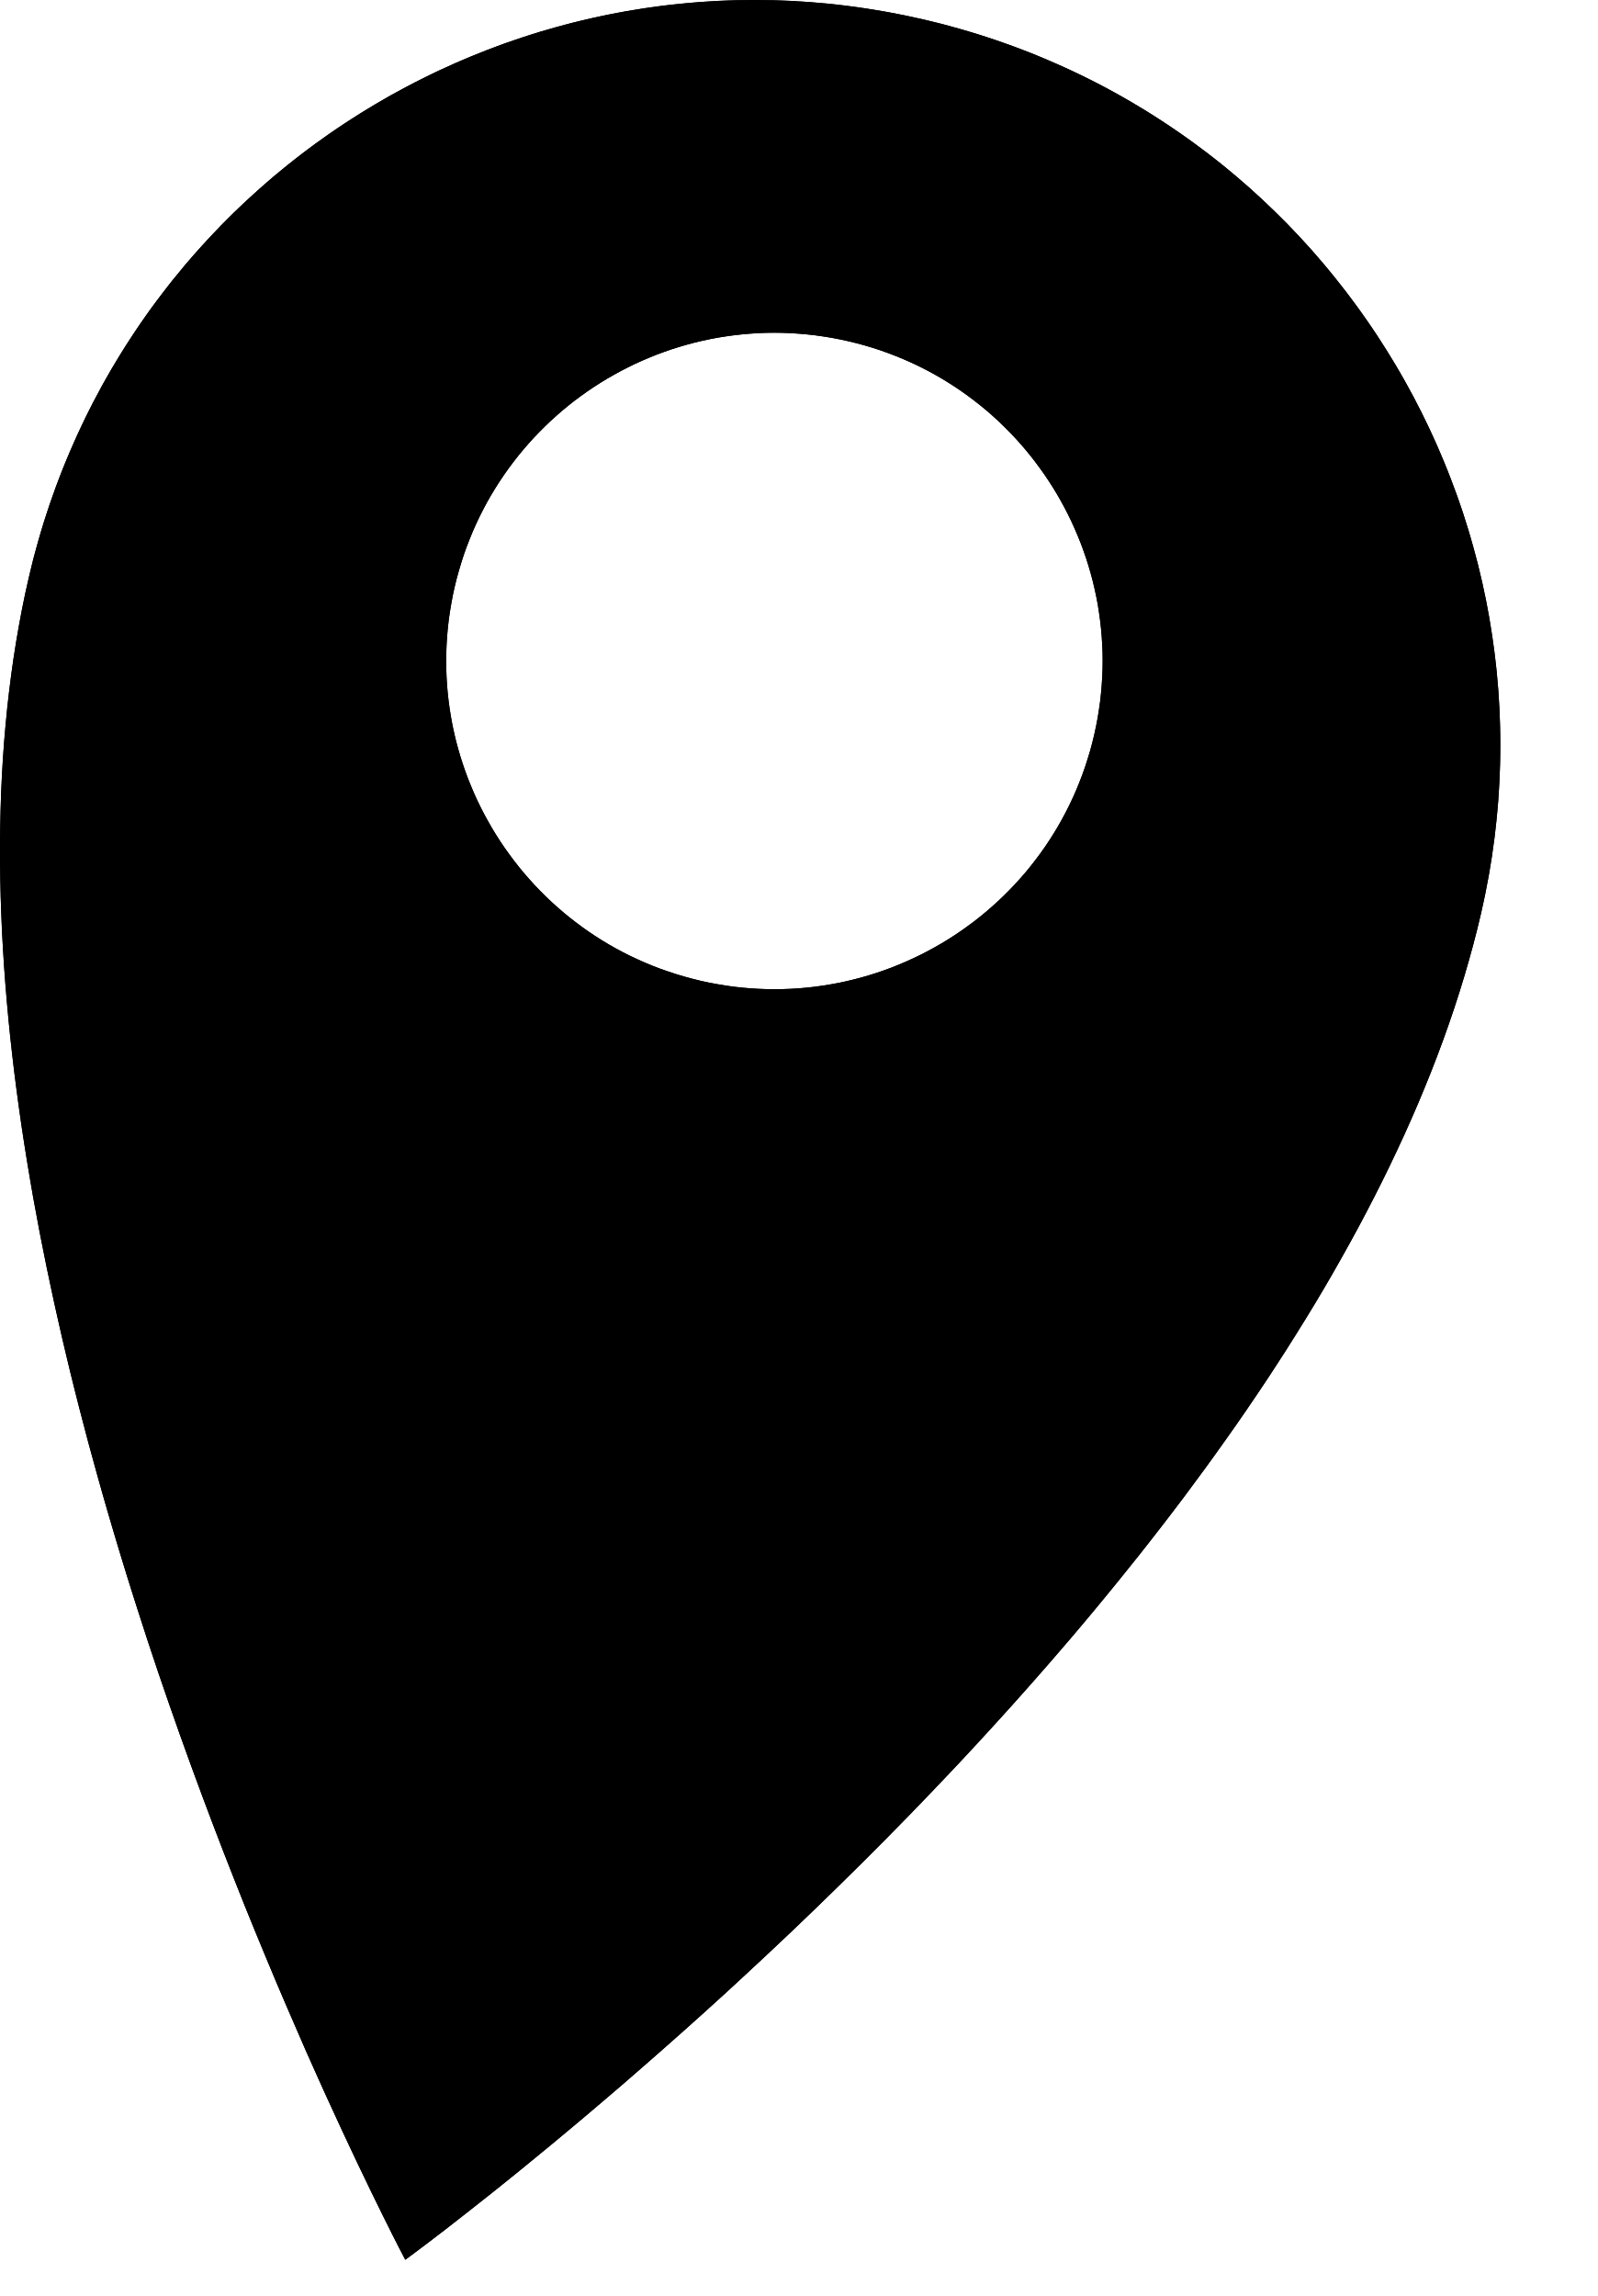
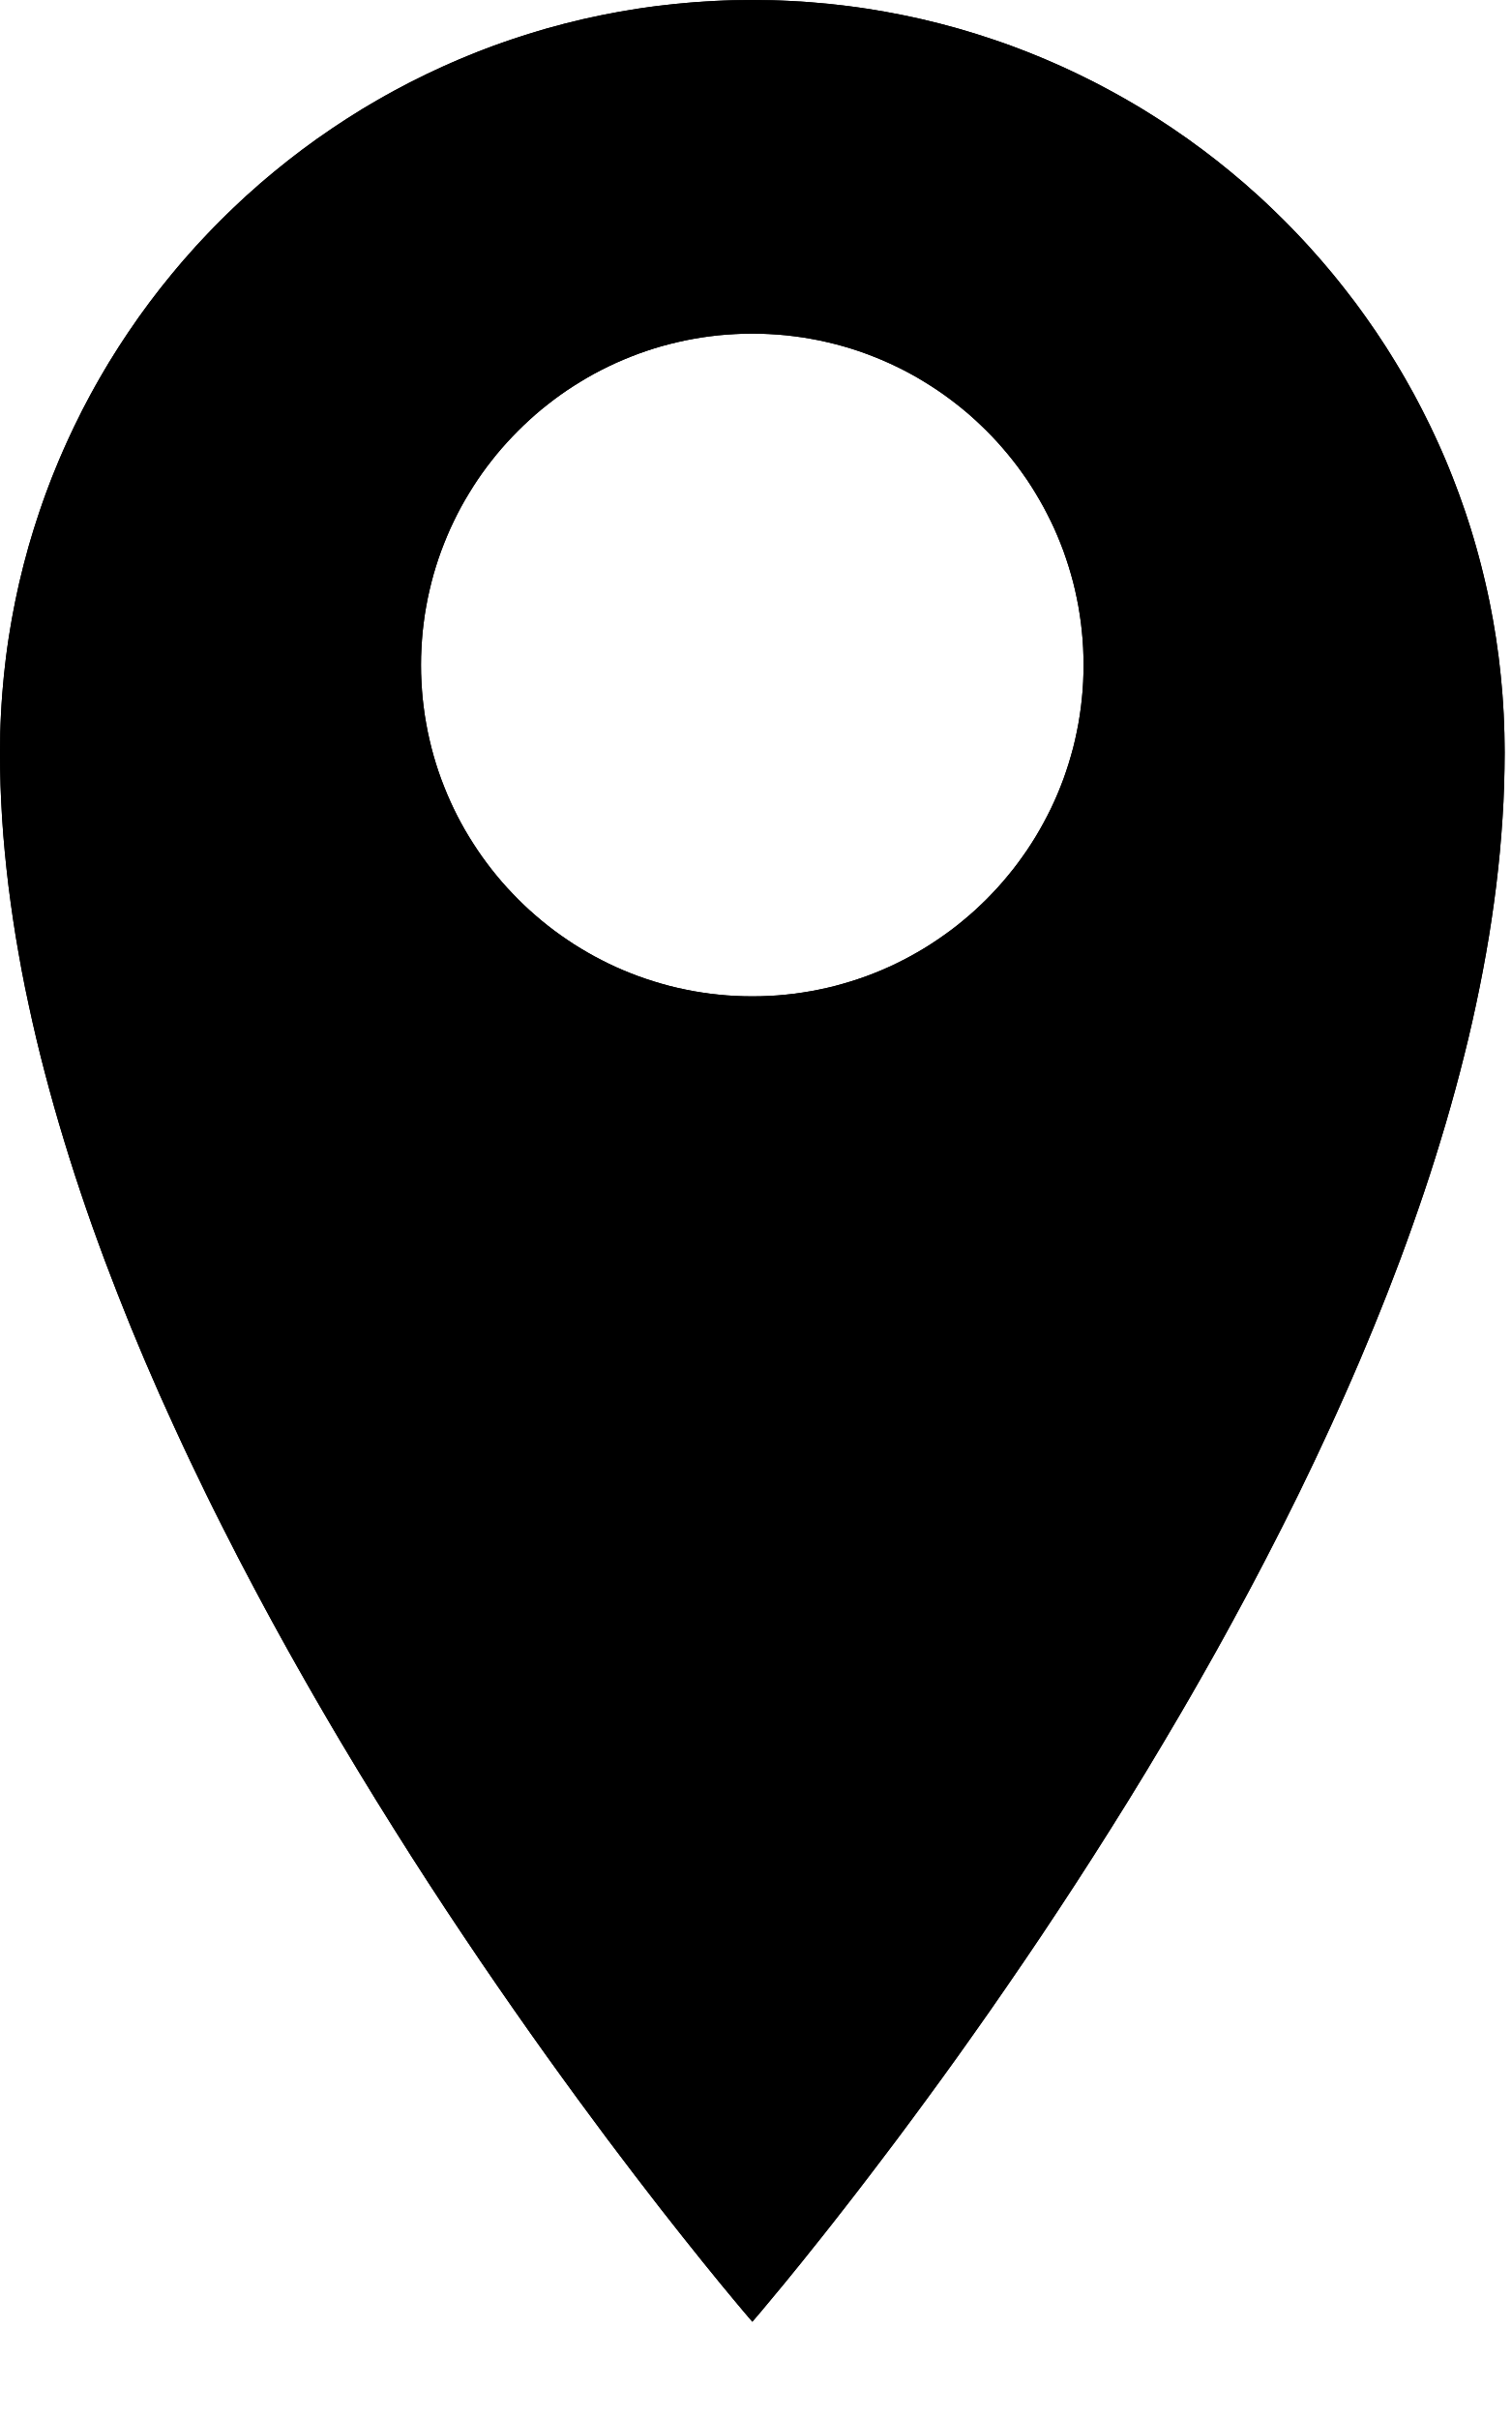
- <svg xmlns="http://www.w3.org/2000/svg" width="100%" height="100%" viewBox="0 0 16 23" version="1.1" xml:space="preserve" style="fill-rule:evenodd;clip-rule:evenodd;stroke-linejoin:round;stroke-miterlimit:1.414;">
-   <path d="M4.06,22.637c0,0 9.21,-6.706 10.777,-13.49c0.927,-4.015 -1.58,-8.027 -5.595,-8.954c-4.015,-0.927 -8.027,1.58 -8.954,5.595c-1.567,6.785 3.772,16.849 3.772,16.849Zm4.437,-19.219c1.768,0.408 2.872,2.175 2.464,3.943c-0.408,1.768 -2.175,2.872 -3.943,2.464c-1.768,-0.409 -2.872,-2.175 -2.464,-3.943c0.409,-1.768 2.175,-2.872 3.943,-2.464Z" />
-   <path d="M7.649,0.001l0.093,0.001l0.093,0.003l0.093,0.004l0.094,0.006l0.093,0.006l0.094,0.008l0.093,0.008l0.094,0.01l0.094,0.012l0.094,0.012l0.093,0.014l0.094,0.015l0.094,0.016l0.094,0.017l0.095,0.019l0.094,0.02l0.094,0.021l0.094,0.022l0.093,0.023l0.093,0.025l0.092,0.026l0.091,0.026l0.091,0.028l0.091,0.029l0.089,0.03l0.09,0.031l0.088,0.032l0.088,0.033l0.088,0.034l0.086,0.035l0.086,0.037l0.086,0.037l0.085,0.038l0.084,0.039l0.084,0.04l0.083,0.041l0.082,0.042l0.082,0.043l0.08,0.044l0.081,0.045l0.079,0.046l0.079,0.047l0.079,0.048l0.077,0.048l0.077,0.05l0.076,0.05l0.075,0.051l0.075,0.052l0.074,0.053l0.073,0.054l0.073,0.055l0.072,0.055l0.071,0.056l0.07,0.057l0.069,0.058l0.069,0.059l0.068,0.059l0.067,0.061l0.067,0.061l0.065,0.062l0.065,0.062l0.064,0.063l0.064,0.064l0.062,0.065l0.062,0.065l0.061,0.067l0.06,0.066l0.059,0.068l0.058,0.068l0.058,0.069l0.056,0.07l0.056,0.07l0.055,0.071l0.054,0.071l0.053,0.072l0.053,0.073l0.051,0.073l0.051,0.074l0.05,0.075l0.048,0.075l0.048,0.076l0.047,0.076l0.047,0.077l0.045,0.077l0.044,0.078l0.043,0.078l0.043,0.079l0.041,0.08l0.041,0.08l0.039,0.08l0.039,0.081l0.038,0.082l0.036,0.081l0.036,0.083l0.035,0.083l0.034,0.083l0.032,0.084l0.032,0.084l0.031,0.084l0.03,0.085l0.029,0.085l0.027,0.086l0.027,0.086l0.026,0.087l0.024,0.087l0.024,0.087l0.023,0.087l0.021,0.088l0.021,0.088l0.019,0.089l0.019,0.089l0.017,0.089l0.016,0.089l0.015,0.09l0.014,0.09l0.013,0.09l0.012,0.09l0.011,0.091l0.01,0.091l0.008,0.091l0.008,0.092l0.006,0.091l0.005,0.092l0.004,0.092l0.003,0.093l0.002,0.092l0,0.093l0,0.092l-0.002,0.093l-0.003,0.093l-0.004,0.093l-0.005,0.094l-0.006,0.093l-0.008,0.094l-0.009,0.093l-0.01,0.094l-0.011,0.094l-0.013,0.093l-0.013,0.094l-0.015,0.094l-0.016,0.094l-0.018,0.094l-0.018,0.094l-0.02,0.095l-0.021,0.094l-0.038,0.159l-0.041,0.159l-0.044,0.158l-0.046,0.159l-0.049,0.159l-0.051,0.159l-0.054,0.158l-0.056,0.158l-0.059,0.158l-0.061,0.158l-0.064,0.158l-0.065,0.157l-0.068,0.157l-0.07,0.157l-0.073,0.157l-0.074,0.156l-0.076,0.156l-0.079,0.156l-0.08,0.155l-0.082,0.155l-0.084,0.154l-0.086,0.154l-0.087,0.154l-0.089,0.153l-0.091,0.153l-0.093,0.152l-0.094,0.151l-0.095,0.151l-0.097,0.151l-0.098,0.15l-0.1,0.149l-0.101,0.149l-0.102,0.148l-0.104,0.147l-0.104,0.147l-0.106,0.146l-0.107,0.145l-0.107,0.145l-0.109,0.144l-0.11,0.143l-0.11,0.142l-0.112,0.142l-0.112,0.14l-0.113,0.14l-0.113,0.139l-0.114,0.138l-0.115,0.138l-0.115,0.136l-0.116,0.135l-0.116,0.134l-0.117,0.134l-0.117,0.132l-0.117,0.132l-0.118,0.13l-0.117,0.129l-0.118,0.128l-0.118,0.128l-0.118,0.126l-0.118,0.124l-0.118,0.124l-0.235,0.244l-0.235,0.239l-0.234,0.234l-0.232,0.229l-0.23,0.224l-0.228,0.219l-0.225,0.212l-0.222,0.207l-0.218,0.202l-0.215,0.195l-0.211,0.189l-0.206,0.182l-0.201,0.176l-0.195,0.17l-0.19,0.163l-0.183,0.155l-0.177,0.149l-0.17,0.141l-0.163,0.134l-0.155,0.127l-0.147,0.119l-0.139,0.111l-0.25,0.197l-0.211,0.165l-0.17,0.13l-0.125,0.094l-0.104,0.077l-0.06,-0.114l-0.071,-0.14l-0.095,-0.191l-0.118,-0.241l-0.138,-0.287l-0.076,-0.161l-0.08,-0.171l-0.084,-0.182l-0.088,-0.191l-0.091,-0.202l-0.094,-0.211l-0.096,-0.221l-0.099,-0.229l-0.102,-0.238l-0.103,-0.247l-0.105,-0.254l-0.107,-0.262l-0.107,-0.27l-0.108,-0.276l-0.109,-0.284l-0.109,-0.29l-0.109,-0.296l-0.109,-0.302l-0.108,-0.307l-0.108,-0.313l-0.106,-0.318l-0.104,-0.323l-0.052,-0.162l-0.051,-0.164l-0.051,-0.165l-0.05,-0.166l-0.05,-0.167l-0.049,-0.168l-0.049,-0.169l-0.047,-0.169l-0.047,-0.17l-0.047,-0.171l-0.045,-0.172l-0.045,-0.172l-0.044,-0.173l-0.043,-0.174l-0.042,-0.174l-0.041,-0.175l-0.04,-0.175l-0.039,-0.175l-0.038,-0.176l-0.037,-0.177l-0.036,-0.177l-0.035,-0.176l-0.033,-0.178l-0.033,-0.177l-0.031,-0.178l-0.029,-0.177l-0.029,-0.178l-0.027,-0.178l-0.025,-0.178l-0.024,-0.178l-0.023,-0.178l-0.021,-0.178l-0.02,-0.177l-0.018,-0.178l-0.016,-0.177l-0.015,-0.177l-0.013,-0.177l-0.011,-0.176l-0.01,-0.176l-0.007,-0.176l-0.006,-0.175l-0.004,-0.174l-0.003,-0.175l0,-0.173l0.002,-0.173l0.004,-0.173l0.005,-0.172l0.008,-0.171l0.01,-0.17l0.012,-0.169l0.015,-0.169l0.016,-0.168l0.019,-0.167l0.021,-0.166l0.023,-0.165l0.026,-0.164l0.028,-0.163l0.03,-0.162l0.033,-0.161l0.036,-0.159l0.022,-0.094l0.023,-0.093l0.025,-0.093l0.026,-0.092l0.026,-0.092l0.028,-0.091l0.029,-0.09l0.03,-0.09l0.031,-0.089l0.032,-0.089l0.033,-0.088l0.034,-0.087l0.035,-0.087l0.037,-0.086l0.037,-0.086l0.038,-0.084l0.039,-0.085l0.04,-0.083l0.041,-0.083l0.042,-0.082l0.044,-0.082l0.043,-0.081l0.045,-0.08l0.046,-0.08l0.047,-0.079l0.048,-0.078l0.048,-0.078l0.05,-0.076l0.05,-0.077l0.051,-0.075l0.052,-0.075l0.053,-0.074l0.054,-0.073l0.055,-0.072l0.055,-0.072l0.056,-0.071l0.058,-0.07l0.057,-0.07l0.059,-0.069l0.06,-0.068l0.06,-0.067l0.061,-0.066l0.062,-0.066l0.062,-0.065l0.063,-0.064l0.064,-0.063l0.065,-0.063l0.066,-0.061l0.066,-0.061l0.067,-0.06l0.067,-0.059l0.068,-0.059l0.069,-0.057l0.07,-0.057l0.07,-0.056l0.071,-0.055l0.071,-0.054l0.072,-0.053l0.073,-0.052l0.073,-0.052l0.074,-0.051l0.075,-0.049l0.075,-0.049l0.076,-0.048l0.076,-0.047l0.077,-0.046l0.077,-0.045l0.078,-0.045l0.079,-0.043l0.078,-0.042l0.08,-0.042l0.08,-0.04l0.08,-0.04l0.081,-0.039l0.082,-0.037l0.082,-0.037l0.082,-0.036l0.083,-0.034l0.083,-0.034l0.084,-0.033l0.084,-0.032l0.084,-0.031l0.085,-0.029l0.086,-0.029l0.085,-0.028l0.086,-0.027l0.087,-0.025l0.087,-0.025l0.087,-0.024l0.087,-0.022l0.088,-0.022l0.088,-0.02l0.089,-0.02l0.089,-0.018l0.089,-0.018l0.089,-0.016l0.09,-0.015l0.09,-0.014l0.09,-0.013l0.091,-0.012l0.09,-0.011l0.091,-0.009l0.092,-0.009l0.091,-0.007l0.092,-0.007l0.091,-0.005l0.092,-0.004l0.093,-0.003l0.092,-0.001l0.093,-0.001l0.092,0.001Zm-4.441,10.999l0.025,0.156l0.026,0.155l0.027,0.157l0.029,0.157l0.029,0.156l0.031,0.157l0.032,0.159l0.033,0.157l0.034,0.157l0.035,0.158l0.036,0.158l0.037,0.156l0.038,0.158l0.039,0.157l0.04,0.156l0.041,0.158l0.041,0.156l0.042,0.156l0.043,0.156l0.044,0.154l0.044,0.154l0.045,0.155l0.046,0.154l0.046,0.152l0.047,0.152l0.047,0.151l0.047,0.147l0.098,0.302l0.098,0.294l0.1,0.29l0.1,0.287l0.102,0.281l0.101,0.276l0.102,0.27l0.102,0.265l0.101,0.259l0.037,0.093l0.074,-0.067l0.205,-0.189l0.207,-0.193l0.21,-0.199l0.213,-0.203l0.213,-0.208l0.217,-0.213l0.217,-0.218l0.217,-0.222l0.22,-0.227l0.106,-0.112l0.11,-0.116l0.108,-0.116l0.108,-0.116l0.109,-0.118l0.108,-0.119l0.107,-0.119l0.108,-0.121l0.107,-0.121l0.105,-0.12l0.106,-0.123l0.106,-0.123l0.104,-0.124l0.104,-0.124l0.103,-0.124l0.103,-0.126l0.102,-0.126l0.1,-0.126l0.099,-0.126l0.099,-0.127l0.098,-0.128l0.096,-0.127l0.096,-0.129l0.094,-0.128l0.093,-0.128l0.092,-0.13l0.091,-0.129l0.027,-0.039l-0.067,0.025l-0.036,0.012l-0.108,0.038l-0.032,0.01l-0.11,0.035l-0.036,0.011l-0.112,0.033l-0.034,0.009l-0.112,0.03l-0.036,0.009l-0.113,0.027l-0.035,0.008l-0.115,0.024l-0.037,0.008l-0.115,0.022l-0.035,0.006l-0.115,0.018l-0.038,0.006l-0.115,0.016l-0.036,0.004l-0.116,0.013l-0.037,0.004l-0.118,0.011l-0.04,0.002l-0.118,0.008l-0.034,0.001l-0.118,0.005l-0.039,0.001l-0.12,0.001l-0.036,0l-0.119,-0.001l-0.039,-0.001l-0.119,-0.005l-0.036,-0.001l-0.119,-0.008l-0.038,-0.003l-0.121,-0.01l-0.038,-0.004l-0.121,-0.014l-0.04,-0.005l-0.119,-0.016l-0.035,-0.006l-0.12,-0.019l-0.039,-0.007l-0.12,-0.023l-0.036,-0.008l-0.121,-0.026l-0.04,-0.009l-0.12,-0.03l-0.035,-0.009l-0.116,-0.031l-0.035,-0.01l-0.118,-0.035l-0.039,-0.013l-0.116,-0.038l-0.034,-0.011l-0.113,-0.04l-0.035,-0.013l-0.112,-0.043l-0.036,-0.014l-0.112,-0.046l-0.035,-0.015l-0.109,-0.048l-0.032,-0.015l-0.108,-0.051l-0.035,-0.017l-0.107,-0.054l-0.034,-0.018l-0.104,-0.056l-0.033,-0.018l-0.102,-0.058l-0.03,-0.017l-0.102,-0.061l-0.035,-0.022l-0.1,-0.064l-0.028,-0.018l-0.096,-0.064l-0.031,-0.022l-0.096,-0.067l-0.03,-0.022l-0.093,-0.07l-0.029,-0.021l-0.092,-0.072l-0.029,-0.024l-0.09,-0.074l-0.027,-0.022l-0.088,-0.076l-0.028,-0.026l-0.087,-0.078l-0.026,-0.024l-0.082,-0.079l-0.025,-0.024l-0.081,-0.081l-0.027,-0.027l-0.049,-0.052l0.007,0.047Zm4.466,-7.666l-0.082,0.003l-0.08,0.006l-0.081,0.007l-0.08,0.009l-0.079,0.011l-0.079,0.012l-0.079,0.015l-0.078,0.017l-0.078,0.018l-0.077,0.021l-0.076,0.022l-0.076,0.024l-0.074,0.026l-0.075,0.027l-0.073,0.03l-0.073,0.031l-0.072,0.032l-0.071,0.035l-0.07,0.036l-0.069,0.038l-0.069,0.039l-0.067,0.041l-0.067,0.043l-0.065,0.044l-0.064,0.046l-0.064,0.047l-0.062,0.049l-0.061,0.05l-0.059,0.052l-0.059,0.053l-0.057,0.055l-0.056,0.056l-0.055,0.057l-0.053,0.059l-0.052,0.06l-0.051,0.062l-0.049,0.063l-0.048,0.064l-0.046,0.065l-0.045,0.067l-0.043,0.068l-0.042,0.069l-0.04,0.07l-0.038,0.072l-0.037,0.073l-0.035,0.074l-0.033,0.075l-0.031,0.076l-0.03,0.077l-0.028,0.078l-0.025,0.08l-0.024,0.08l-0.023,0.082l-0.02,0.082l-0.018,0.083l-0.015,0.083l-0.014,0.082l-0.012,0.083l-0.009,0.083l-0.007,0.082l-0.005,0.082l-0.003,0.082l-0.001,0.082l0.001,0.081l0.003,0.081l0.005,0.081l0.007,0.081l0.009,0.08l0.011,0.079l0.013,0.079l0.014,0.079l0.017,0.078l0.018,0.078l0.021,0.076l0.022,0.077l0.024,0.075l0.026,0.075l0.027,0.075l0.03,0.073l0.031,0.073l0.032,0.072l0.035,0.071l0.036,0.07l0.038,0.069l0.039,0.069l0.041,0.067l0.043,0.067l0.044,0.065l0.046,0.064l0.047,0.063l0.049,0.063l0.05,0.061l0.052,0.059l0.053,0.059l0.055,0.057l0.056,0.056l0.057,0.055l0.059,0.053l0.06,0.052l0.062,0.051l0.063,0.049l0.064,0.048l0.065,0.046l0.067,0.045l0.068,0.043l0.069,0.042l0.071,0.04l0.071,0.038l0.073,0.037l0.074,0.034l0.075,0.034l0.076,0.031l0.077,0.03l0.079,0.027l0.079,0.026l0.08,0.024l0.082,0.022l0.082,0.021l0.083,0.018l0.083,0.015l0.082,0.014l0.083,0.012l0.083,0.009l0.082,0.007l0.082,0.005l0.082,0.003l0.082,0.001l0.081,-0.001l0.082,-0.003l0.08,-0.005l0.081,-0.007l0.08,-0.009l0.079,-0.011l0.079,-0.013l0.079,-0.014l0.078,-0.017l0.078,-0.019l0.077,-0.02l0.076,-0.022l0.076,-0.024l0.075,-0.026l0.074,-0.027l0.073,-0.03l0.073,-0.031l0.072,-0.033l0.071,-0.034l0.07,-0.036l0.069,-0.038l0.069,-0.039l0.067,-0.041l0.067,-0.043l0.065,-0.044l0.064,-0.046l0.064,-0.047l0.062,-0.049l0.061,-0.05l0.059,-0.052l0.059,-0.053l0.057,-0.055l0.056,-0.056l0.055,-0.057l0.053,-0.059l0.053,-0.06l0.05,-0.062l0.049,-0.063l0.048,-0.064l0.046,-0.065l0.045,-0.067l0.043,-0.068l0.042,-0.069l0.04,-0.071l0.038,-0.071l0.037,-0.073l0.035,-0.074l0.033,-0.075l0.031,-0.076l0.03,-0.077l0.028,-0.079l0.025,-0.079l0.025,-0.08l0.022,-0.082l0.02,-0.082l0.018,-0.083l0.016,-0.083l0.013,-0.083l0.012,-0.082l0.009,-0.083l0.007,-0.082l0.005,-0.082l0.004,-0.082l0.001,-0.082l-0.001,-0.082l-0.004,-0.081l-0.005,-0.08l-0.007,-0.081l-0.009,-0.08l-0.011,-0.079l-0.012,-0.08l-0.015,-0.078l-0.017,-0.078l-0.018,-0.078l-0.021,-0.077l-0.022,-0.076l-0.024,-0.076l-0.026,-0.075l-0.027,-0.074l-0.03,-0.073l-0.031,-0.073l-0.032,-0.072l-0.035,-0.071l-0.036,-0.07l-0.038,-0.07l-0.039,-0.068l-0.041,-0.067l-0.043,-0.067l-0.044,-0.065l-0.046,-0.064l-0.047,-0.064l-0.049,-0.062l-0.05,-0.061l-0.052,-0.06l-0.053,-0.058l-0.055,-0.057l-0.056,-0.056l-0.057,-0.055l-0.059,-0.054l-0.06,-0.052l-0.062,-0.05l-0.063,-0.049l-0.064,-0.048l-0.065,-0.046l-0.067,-0.045l-0.068,-0.043l-0.069,-0.042l-0.071,-0.04l-0.071,-0.038l-0.073,-0.037l-0.074,-0.035l-0.075,-0.033l-0.076,-0.031l-0.077,-0.03l-0.078,-0.028l-0.08,-0.026l-0.08,-0.024l-0.082,-0.022l-0.082,-0.02l-0.083,-0.018l-0.083,-0.016l-0.082,-0.013l-0.083,-0.012l-0.083,-0.009l-0.082,-0.007l-0.082,-0.006l-0.082,-0.003l-0.082,-0.001l-0.081,0.001Z" />
+ <svg xmlns="http://www.w3.org/2000/svg" width="100%" height="100%" viewBox="0 0 15 24" version="1.1" xml:space="preserve" style="fill-rule:evenodd;clip-rule:evenodd;stroke-linejoin:round;stroke-miterlimit:1.414;">
+   <path d="M7.466,23.035c0,0 7.466,-8.606 7.466,-15.569c0,-4.121 -3.346,-7.466 -7.466,-7.466c-4.121,0 -7.466,3.345 -7.466,7.466c0,6.963 7.466,15.569 7.466,15.569Zm0,-19.725c1.814,0 3.287,1.473 3.287,3.288c0,1.814 -1.473,3.287 -3.287,3.287c-1.815,0 -3.288,-1.473 -3.288,-3.287c0,-1.815 1.473,-3.288 3.288,-3.288Z" />
+   <path d="M7.562,0.001l0.096,0.001l0.096,0.003l0.096,0.005l0.095,0.005l0.095,0.007l0.094,0.008l0.095,0.009l0.094,0.01l0.093,0.011l0.093,0.012l0.093,0.014l0.093,0.015l0.092,0.016l0.091,0.017l0.092,0.018l0.091,0.019l0.09,0.02l0.09,0.022l0.09,0.022l0.089,0.024l0.089,0.024l0.088,0.026l0.088,0.027l0.087,0.028l0.087,0.029l0.087,0.029l0.086,0.031l0.085,0.032l0.085,0.033l0.085,0.034l0.084,0.035l0.083,0.036l0.083,0.037l0.083,0.038l0.081,0.039l0.082,0.04l0.08,0.04l0.081,0.042l0.079,0.043l0.079,0.043l0.079,0.045l0.078,0.045l0.077,0.046l0.077,0.048l0.076,0.048l0.075,0.049l0.075,0.05l0.074,0.051l0.074,0.051l0.072,0.053l0.073,0.053l0.071,0.054l0.071,0.055l0.07,0.056l0.07,0.057l0.068,0.057l0.069,0.058l0.067,0.06l0.067,0.059l0.066,0.061l0.065,0.062l0.064,0.062l0.064,0.063l0.063,0.063l0.062,0.065l0.062,0.065l0.06,0.066l0.06,0.067l0.059,0.067l0.058,0.068l0.058,0.069l0.057,0.07l0.055,0.07l0.055,0.071l0.055,0.071l0.053,0.072l0.052,0.073l0.052,0.074l0.051,0.074l0.05,0.075l0.049,0.075l0.048,0.076l0.047,0.077l0.047,0.077l0.045,0.078l0.044,0.078l0.044,0.079l0.043,0.08l0.041,0.08l0.041,0.081l0.04,0.081l0.039,0.082l0.038,0.083l0.037,0.082l0.036,0.084l0.035,0.084l0.033,0.084l0.033,0.085l0.032,0.086l0.031,0.086l0.03,0.086l0.029,0.087l0.028,0.088l0.027,0.088l0.025,0.088l0.025,0.089l0.023,0.089l0.023,0.09l0.021,0.09l0.021,0.09l0.019,0.091l0.018,0.091l0.017,0.092l0.016,0.092l0.015,0.093l0.013,0.092l0.013,0.094l0.011,0.093l0.01,0.094l0.009,0.094l0.008,0.095l0.007,0.095l0.005,0.095l0.004,0.095l0.003,0.096l0.002,0.096l0.001,0.097l-0.002,0.163l-0.004,0.164l-0.006,0.165l-0.01,0.165l-0.012,0.166l-0.014,0.166l-0.017,0.166l-0.019,0.167l-0.022,0.167l-0.024,0.168l-0.026,0.168l-0.029,0.168l-0.031,0.169l-0.033,0.168l-0.035,0.169l-0.037,0.169l-0.039,0.169l-0.042,0.169l-0.043,0.17l-0.045,0.169l-0.047,0.169l-0.049,0.17l-0.051,0.169l-0.052,0.169l-0.054,0.17l-0.056,0.169l-0.058,0.168l-0.059,0.169l-0.06,0.168l-0.062,0.169l-0.064,0.168l-0.065,0.167l-0.066,0.167l-0.068,0.167l-0.069,0.167l-0.07,0.166l-0.071,0.166l-0.073,0.165l-0.073,0.164l-0.075,0.164l-0.076,0.164l-0.076,0.163l-0.078,0.162l-0.078,0.162l-0.08,0.161l-0.08,0.16l-0.081,0.159l-0.082,0.159l-0.082,0.158l-0.083,0.157l-0.084,0.156l-0.084,0.155l-0.084,0.155l-0.085,0.153l-0.086,0.153l-0.086,0.151l-0.086,0.151l-0.087,0.149l-0.087,0.148l-0.087,0.147l-0.174,0.291l-0.175,0.286l-0.175,0.28l-0.175,0.276l-0.174,0.27l-0.173,0.264l-0.171,0.258l-0.17,0.251l-0.168,0.245l-0.165,0.239l-0.163,0.231l-0.159,0.225l-0.156,0.216l-0.153,0.209l-0.148,0.202l-0.144,0.193l-0.139,0.184l-0.134,0.176l-0.128,0.168l-0.123,0.158l-0.116,0.149l-0.11,0.139l-0.199,0.249l-0.169,0.208l-0.137,0.164l-0.1,0.121l-0.084,0.098l-0.084,-0.098l-0.101,-0.121l-0.136,-0.164l-0.169,-0.208l-0.199,-0.249l-0.11,-0.139l-0.117,-0.149l-0.122,-0.158l-0.129,-0.168l-0.134,-0.176l-0.139,-0.184l-0.143,-0.193l-0.149,-0.202l-0.152,-0.209l-0.156,-0.216l-0.16,-0.225l-0.162,-0.231l-0.166,-0.239l-0.168,-0.245l-0.169,-0.251l-0.172,-0.258l-0.173,-0.264l-0.174,-0.27l-0.174,-0.276l-0.175,-0.28l-0.175,-0.286l-0.175,-0.291l-0.087,-0.147l-0.086,-0.148l-0.087,-0.149l-0.086,-0.151l-0.086,-0.151l-0.086,-0.153l-0.085,-0.153l-0.085,-0.155l-0.084,-0.155l-0.083,-0.156l-0.083,-0.157l-0.083,-0.158l-0.081,-0.159l-0.081,-0.159l-0.081,-0.16l-0.079,-0.161l-0.078,-0.162l-0.078,-0.162l-0.077,-0.163l-0.075,-0.164l-0.075,-0.164l-0.074,-0.164l-0.072,-0.165l-0.072,-0.166l-0.07,-0.166l-0.069,-0.167l-0.067,-0.167l-0.066,-0.167l-0.065,-0.167l-0.064,-0.168l-0.062,-0.169l-0.061,-0.168l-0.059,-0.169l-0.057,-0.168l-0.056,-0.169l-0.054,-0.17l-0.052,-0.169l-0.051,-0.169l-0.049,-0.17l-0.047,-0.169l-0.045,-0.169l-0.044,-0.17l-0.041,-0.169l-0.039,-0.169l-0.037,-0.169l-0.036,-0.169l-0.033,-0.168l-0.03,-0.169l-0.029,-0.168l-0.026,-0.168l-0.024,-0.168l-0.022,-0.167l-0.019,-0.167l-0.017,-0.166l-0.015,-0.166l-0.012,-0.166l-0.009,-0.165l-0.007,-0.165l-0.004,-0.164l-0.001,-0.163l0.001,-0.097l0.001,-0.096l0.003,-0.096l0.005,-0.095l0.005,-0.095l0.007,-0.095l0.008,-0.095l0.009,-0.094l0.01,-0.094l0.011,-0.093l0.012,-0.094l0.014,-0.092l0.015,-0.093l0.016,-0.092l0.017,-0.092l0.018,-0.091l0.019,-0.091l0.02,-0.09l0.022,-0.09l0.022,-0.09l0.024,-0.089l0.024,-0.089l0.026,-0.088l0.027,-0.088l0.028,-0.088l0.029,-0.087l0.029,-0.086l0.031,-0.086l0.032,-0.086l0.033,-0.085l0.034,-0.084l0.035,-0.084l0.036,-0.084l0.037,-0.082l0.038,-0.083l0.039,-0.082l0.04,-0.081l0.04,-0.081l0.042,-0.08l0.043,-0.08l0.043,-0.079l0.045,-0.078l0.045,-0.078l0.046,-0.077l0.048,-0.077l0.048,-0.076l0.049,-0.075l0.05,-0.075l0.051,-0.074l0.051,-0.074l0.053,-0.073l0.053,-0.072l0.054,-0.071l0.055,-0.071l0.056,-0.07l0.057,-0.07l0.057,-0.069l0.058,-0.068l0.06,-0.067l0.059,-0.067l0.061,-0.066l0.062,-0.065l0.062,-0.065l0.063,-0.063l0.063,-0.063l0.065,-0.062l0.065,-0.062l0.066,-0.061l0.067,-0.059l0.067,-0.06l0.068,-0.058l0.069,-0.057l0.07,-0.057l0.07,-0.056l0.071,-0.055l0.071,-0.054l0.072,-0.053l0.073,-0.053l0.074,-0.051l0.074,-0.051l0.075,-0.05l0.075,-0.049l0.076,-0.048l0.077,-0.048l0.077,-0.046l0.078,-0.045l0.078,-0.045l0.079,-0.043l0.08,-0.043l0.08,-0.042l0.081,-0.04l0.081,-0.04l0.082,-0.039l0.083,-0.038l0.082,-0.037l0.084,-0.036l0.084,-0.035l0.084,-0.034l0.085,-0.033l0.086,-0.032l0.086,-0.031l0.086,-0.029l0.087,-0.029l0.088,-0.028l0.088,-0.027l0.088,-0.026l0.089,-0.024l0.089,-0.024l0.09,-0.022l0.09,-0.022l0.09,-0.02l0.091,-0.019l0.091,-0.018l0.092,-0.017l0.092,-0.016l0.093,-0.015l0.092,-0.014l0.094,-0.012l0.093,-0.011l0.094,-0.01l0.094,-0.009l0.095,-0.008l0.095,-0.007l0.095,-0.005l0.095,-0.005l0.096,-0.003l0.096,-0.001l0.097,-0.001l0.096,0.001Zm3.308,11.883l-0.028,0.018l-0.097,0.06l-0.03,0.019l-0.1,0.059l-0.034,0.02l-0.102,0.056l-0.031,0.017l-0.103,0.054l-0.033,0.018l-0.104,0.051l-0.03,0.015l-0.105,0.049l-0.034,0.015l-0.107,0.047l-0.033,0.014l-0.109,0.045l-0.037,0.014l-0.11,0.042l-0.032,0.012l-0.111,0.039l-0.036,0.012l-0.112,0.036l-0.033,0.011l-0.114,0.034l-0.039,0.011l-0.115,0.031l-0.035,0.009l-0.115,0.028l-0.036,0.008l-0.116,0.025l-0.035,0.008l-0.118,0.022l-0.04,0.008l-0.119,0.019l-0.035,0.006l-0.119,0.016l-0.037,0.005l-0.121,0.014l-0.04,0.004l-0.121,0.011l-0.036,0.002l-0.122,0.008l-0.039,0.002l-0.122,0.005l-0.036,0.001l-0.123,0.001l-0.041,0l-0.123,-0.001l-0.036,-0.001l-0.121,-0.005l-0.039,-0.002l-0.122,-0.008l-0.036,-0.002l-0.122,-0.011l-0.04,-0.004l-0.121,-0.014l-0.037,-0.005l-0.118,-0.016l-0.035,-0.006l-0.119,-0.019l-0.04,-0.008l-0.118,-0.022l-0.036,-0.008l-0.115,-0.025l-0.037,-0.008l-0.114,-0.028l-0.035,-0.009l-0.115,-0.031l-0.039,-0.011l-0.114,-0.034l-0.034,-0.011l-0.111,-0.036l-0.037,-0.012l-0.11,-0.039l-0.033,-0.012l-0.11,-0.042l-0.036,-0.014l-0.109,-0.045l-0.034,-0.014l-0.106,-0.047l-0.033,-0.015l-0.105,-0.049l-0.033,-0.016l-0.104,-0.051l-0.032,-0.017l-0.102,-0.054l-0.031,-0.017l-0.102,-0.056l-0.034,-0.02l-0.1,-0.059l-0.031,-0.019l-0.096,-0.06l-0.028,-0.018l-0.062,-0.041l0.018,0.045l0.059,0.145l0.06,0.146l0.062,0.147l0.063,0.146l0.064,0.146l0.066,0.148l0.066,0.145l0.067,0.145l0.069,0.147l0.07,0.146l0.071,0.145l0.071,0.145l0.072,0.145l0.074,0.144l0.074,0.144l0.074,0.143l0.077,0.144l0.076,0.142l0.076,0.141l0.078,0.142l0.078,0.141l0.078,0.139l0.079,0.138l0.08,0.14l0.08,0.138l0.079,0.136l0.079,0.132l0.163,0.272l0.162,0.265l0.163,0.261l0.162,0.256l0.162,0.251l0.161,0.247l0.16,0.24l0.159,0.235l0.157,0.23l0.057,0.082l0.057,-0.083l0.157,-0.229l0.159,-0.235l0.159,-0.24l0.162,-0.247l0.161,-0.251l0.163,-0.256l0.162,-0.261l0.162,-0.265l0.164,-0.272l0.078,-0.132l0.08,-0.136l0.08,-0.138l0.079,-0.139l0.08,-0.14l0.078,-0.139l0.078,-0.14l0.077,-0.142l0.077,-0.141l0.076,-0.142l0.076,-0.144l0.075,-0.143l0.074,-0.143l0.073,-0.145l0.073,-0.146l0.071,-0.144l0.07,-0.145l0.07,-0.146l0.069,-0.146l0.067,-0.146l0.067,-0.146l0.065,-0.147l0.065,-0.146l0.062,-0.145l0.063,-0.148l0.06,-0.147l0.059,-0.144l0.018,-0.045l-0.062,0.041Zm-3.489,-8.573l-0.084,0.004l-0.084,0.005l-0.083,0.007l-0.083,0.01l-0.082,0.011l-0.081,0.014l-0.08,0.015l-0.08,0.018l-0.079,0.019l-0.079,0.021l-0.077,0.023l-0.077,0.025l-0.076,0.027l-0.075,0.029l-0.074,0.03l-0.074,0.032l-0.072,0.034l-0.071,0.035l-0.071,0.037l-0.069,0.039l-0.068,0.041l-0.068,0.042l-0.066,0.043l-0.065,0.045l-0.064,0.047l-0.062,0.048l-0.062,0.049l-0.06,0.051l-0.059,0.053l-0.058,0.054l-0.056,0.055l-0.055,0.056l-0.054,0.058l-0.053,0.059l-0.051,0.06l-0.049,0.062l-0.048,0.062l-0.047,0.064l-0.045,0.065l-0.043,0.066l-0.042,0.068l-0.041,0.068l-0.039,0.069l-0.037,0.071l-0.035,0.071l-0.034,0.072l-0.032,0.074l-0.03,0.074l-0.029,0.075l-0.027,0.076l-0.025,0.077l-0.023,0.077l-0.021,0.079l-0.019,0.079l-0.018,0.08l-0.015,0.08l-0.014,0.081l-0.011,0.082l-0.01,0.083l-0.007,0.083l-0.005,0.084l-0.004,0.084l-0.001,0.085l0.001,0.085l0.004,0.084l0.005,0.084l0.007,0.083l0.01,0.082l0.011,0.082l0.014,0.081l0.015,0.081l0.018,0.08l0.019,0.079l0.021,0.078l0.023,0.078l0.025,0.077l0.027,0.076l0.029,0.075l0.03,0.074l0.032,0.073l0.034,0.073l0.035,0.071l0.037,0.07l0.039,0.07l0.041,0.068l0.042,0.067l0.043,0.066l0.045,0.065l0.047,0.064l0.048,0.063l0.049,0.061l0.051,0.061l0.053,0.059l0.054,0.057l0.055,0.057l0.056,0.055l0.058,0.054l0.059,0.052l0.06,0.051l0.062,0.05l0.062,0.048l0.064,0.046l0.065,0.045l0.066,0.044l0.068,0.042l0.068,0.04l0.069,0.039l0.071,0.037l0.071,0.036l0.072,0.034l0.074,0.032l0.074,0.03l0.075,0.029l0.076,0.026l0.077,0.025l0.077,0.023l0.079,0.022l0.079,0.019l0.08,0.017l0.08,0.016l0.081,0.013l0.082,0.012l0.083,0.009l0.083,0.008l0.084,0.005l0.084,0.003l0.085,0.001l0.085,-0.001l0.084,-0.003l0.084,-0.005l0.083,-0.008l0.082,-0.009l0.082,-0.012l0.081,-0.013l0.081,-0.016l0.08,-0.017l0.079,-0.019l0.078,-0.022l0.078,-0.023l0.077,-0.025l0.076,-0.026l0.075,-0.029l0.074,-0.03l0.073,-0.032l0.073,-0.034l0.071,-0.036l0.07,-0.037l0.07,-0.039l0.068,-0.04l0.067,-0.042l0.066,-0.044l0.065,-0.045l0.064,-0.046l0.063,-0.048l0.061,-0.05l0.061,-0.051l0.059,-0.052l0.057,-0.054l0.057,-0.055l0.055,-0.057l0.054,-0.057l0.052,-0.059l0.051,-0.061l0.05,-0.061l0.048,-0.063l0.046,-0.064l0.046,-0.065l0.043,-0.066l0.042,-0.067l0.04,-0.068l0.039,-0.07l0.037,-0.07l0.036,-0.071l0.034,-0.073l0.032,-0.073l0.03,-0.074l0.029,-0.075l0.026,-0.076l0.025,-0.077l0.023,-0.078l0.022,-0.078l0.019,-0.079l0.017,-0.08l0.016,-0.081l0.013,-0.081l0.012,-0.082l0.009,-0.082l0.008,-0.083l0.005,-0.084l0.003,-0.084l0.001,-0.085l-0.001,-0.085l-0.003,-0.084l-0.005,-0.084l-0.008,-0.083l-0.009,-0.083l-0.012,-0.082l-0.013,-0.081l-0.016,-0.08l-0.017,-0.08l-0.019,-0.079l-0.022,-0.079l-0.023,-0.077l-0.025,-0.077l-0.026,-0.076l-0.029,-0.075l-0.03,-0.074l-0.032,-0.074l-0.034,-0.072l-0.036,-0.071l-0.037,-0.071l-0.039,-0.069l-0.04,-0.068l-0.042,-0.068l-0.043,-0.066l-0.046,-0.065l-0.046,-0.064l-0.048,-0.062l-0.05,-0.062l-0.051,-0.06l-0.052,-0.059l-0.054,-0.058l-0.055,-0.056l-0.057,-0.055l-0.057,-0.054l-0.059,-0.053l-0.061,-0.051l-0.061,-0.049l-0.063,-0.048l-0.064,-0.047l-0.065,-0.045l-0.066,-0.043l-0.067,-0.042l-0.068,-0.041l-0.07,-0.039l-0.07,-0.037l-0.071,-0.035l-0.073,-0.034l-0.073,-0.032l-0.074,-0.03l-0.075,-0.029l-0.076,-0.027l-0.077,-0.025l-0.078,-0.023l-0.078,-0.021l-0.079,-0.019l-0.08,-0.018l-0.081,-0.015l-0.081,-0.014l-0.082,-0.011l-0.082,-0.01l-0.083,-0.007l-0.084,-0.005l-0.084,-0.004l-0.085,-0.001l-0.085,0.001Z" />
</svg>
